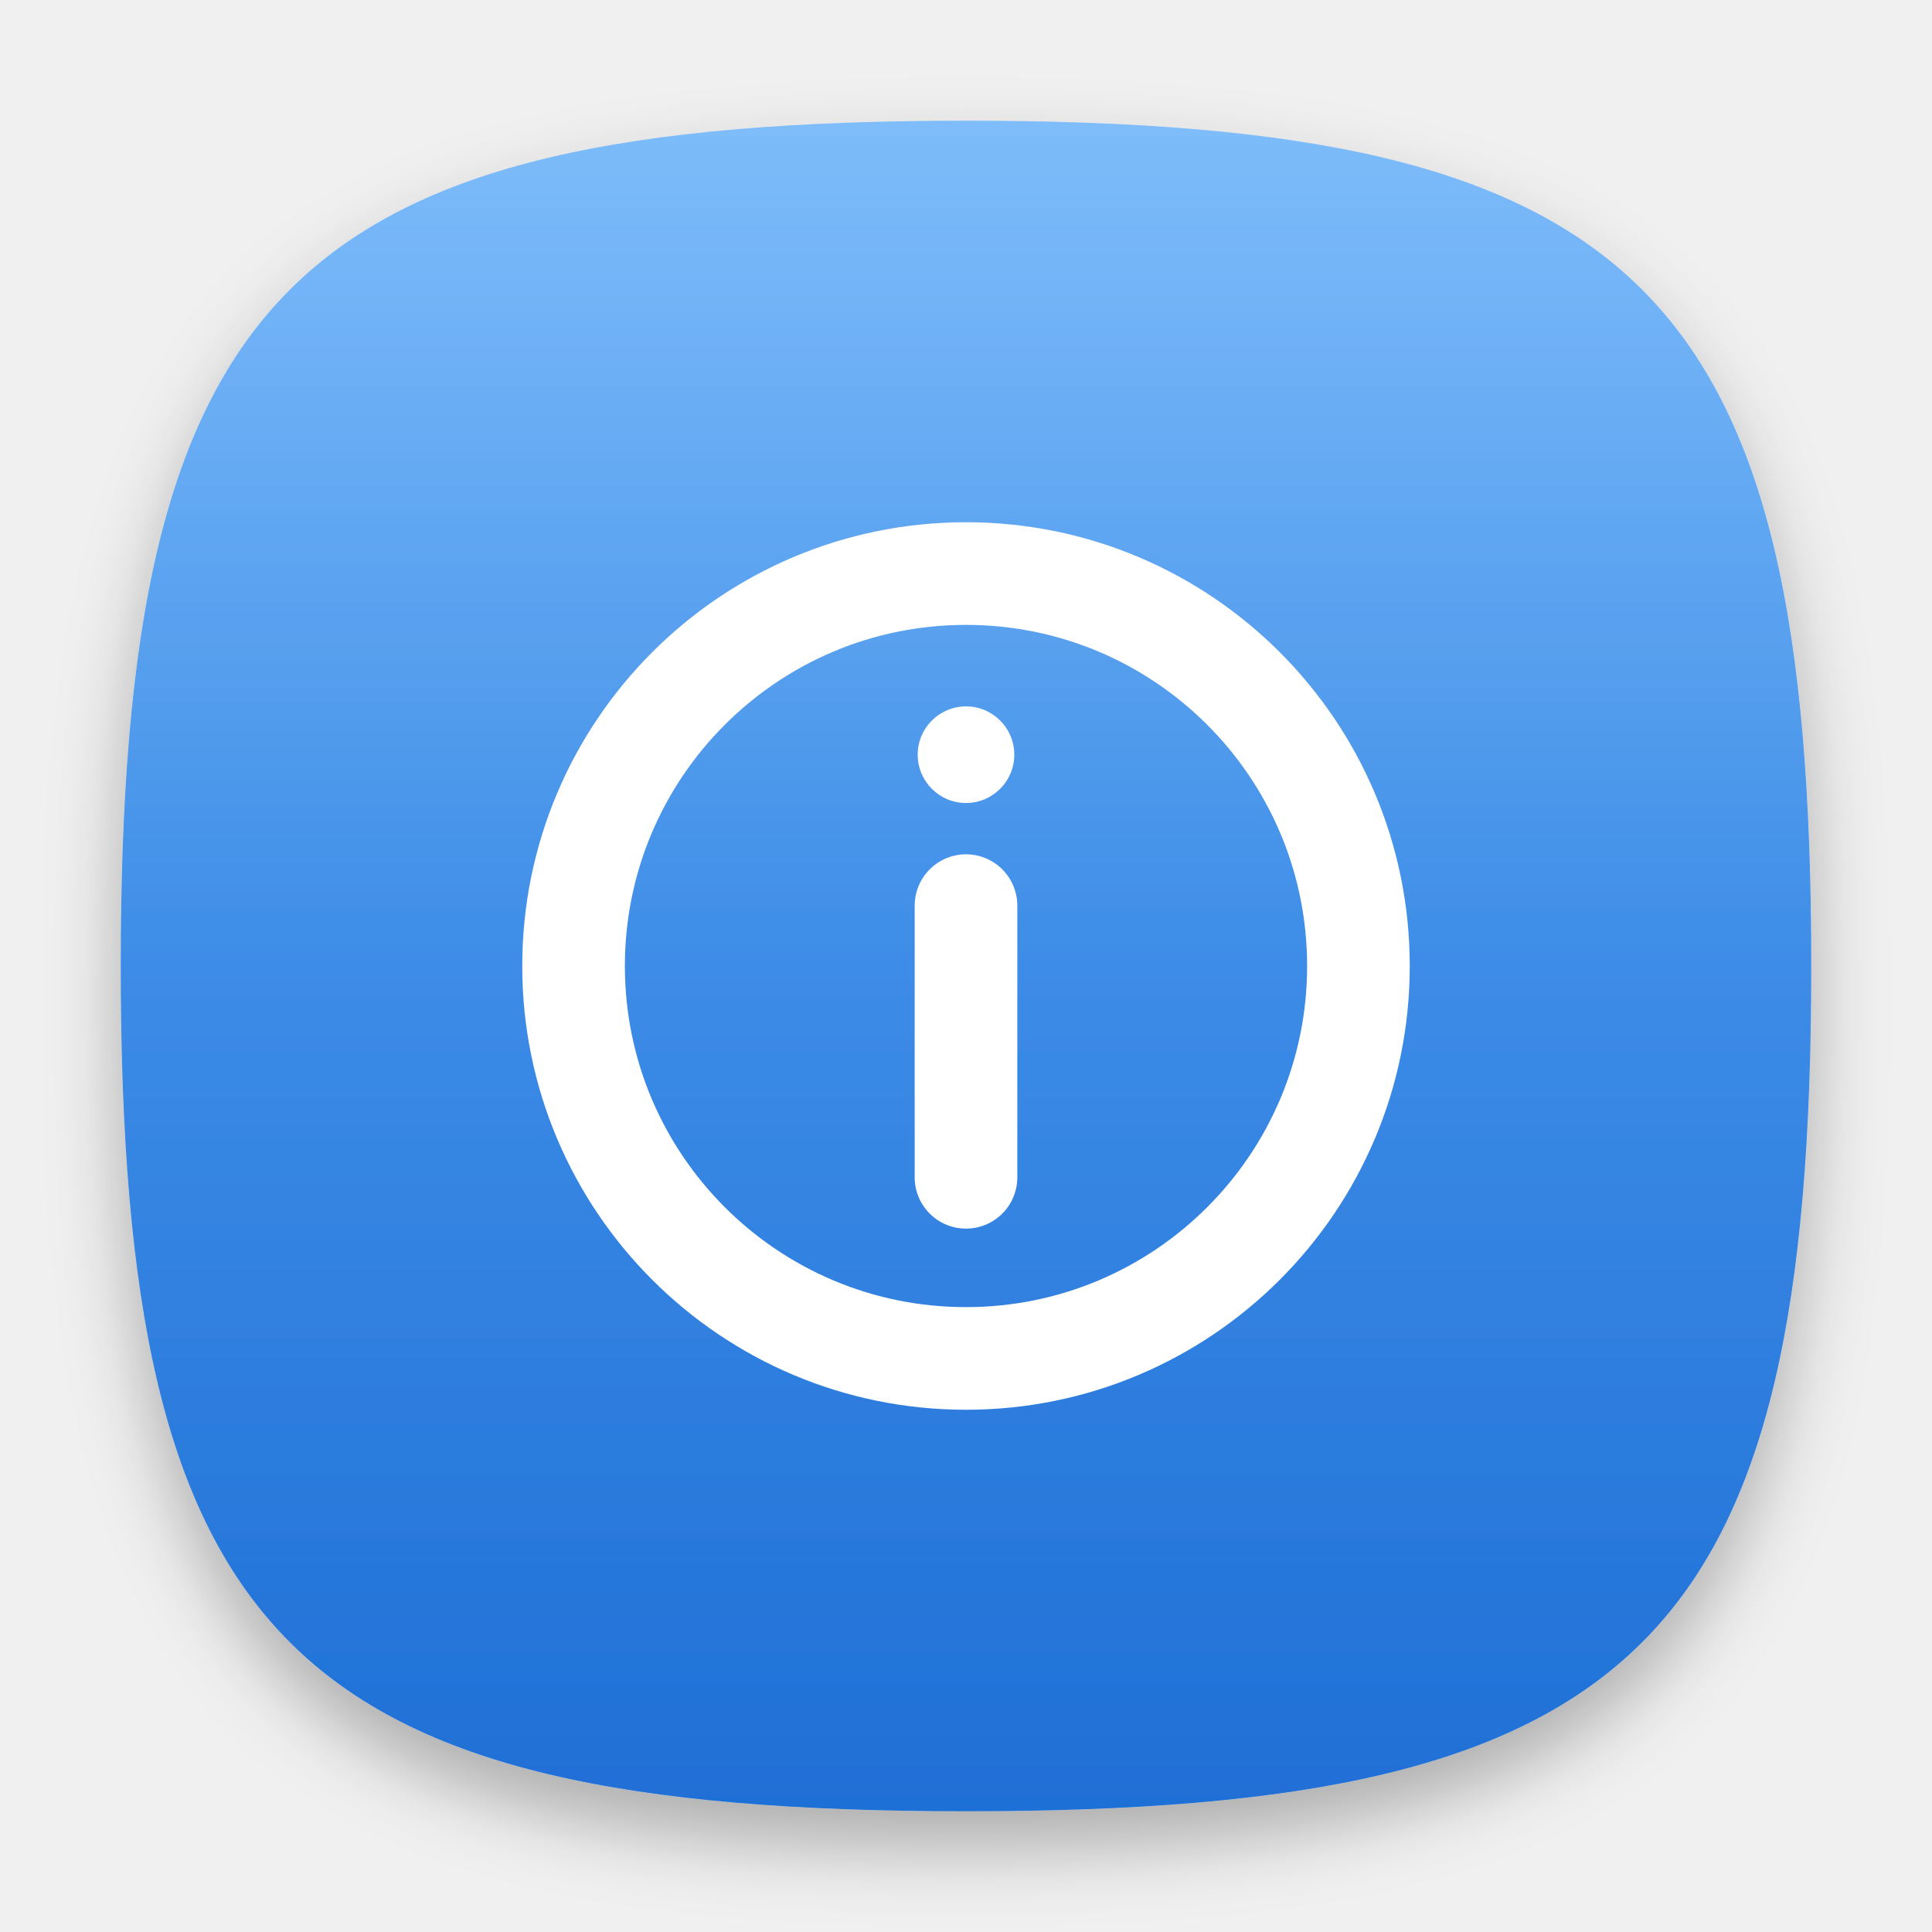
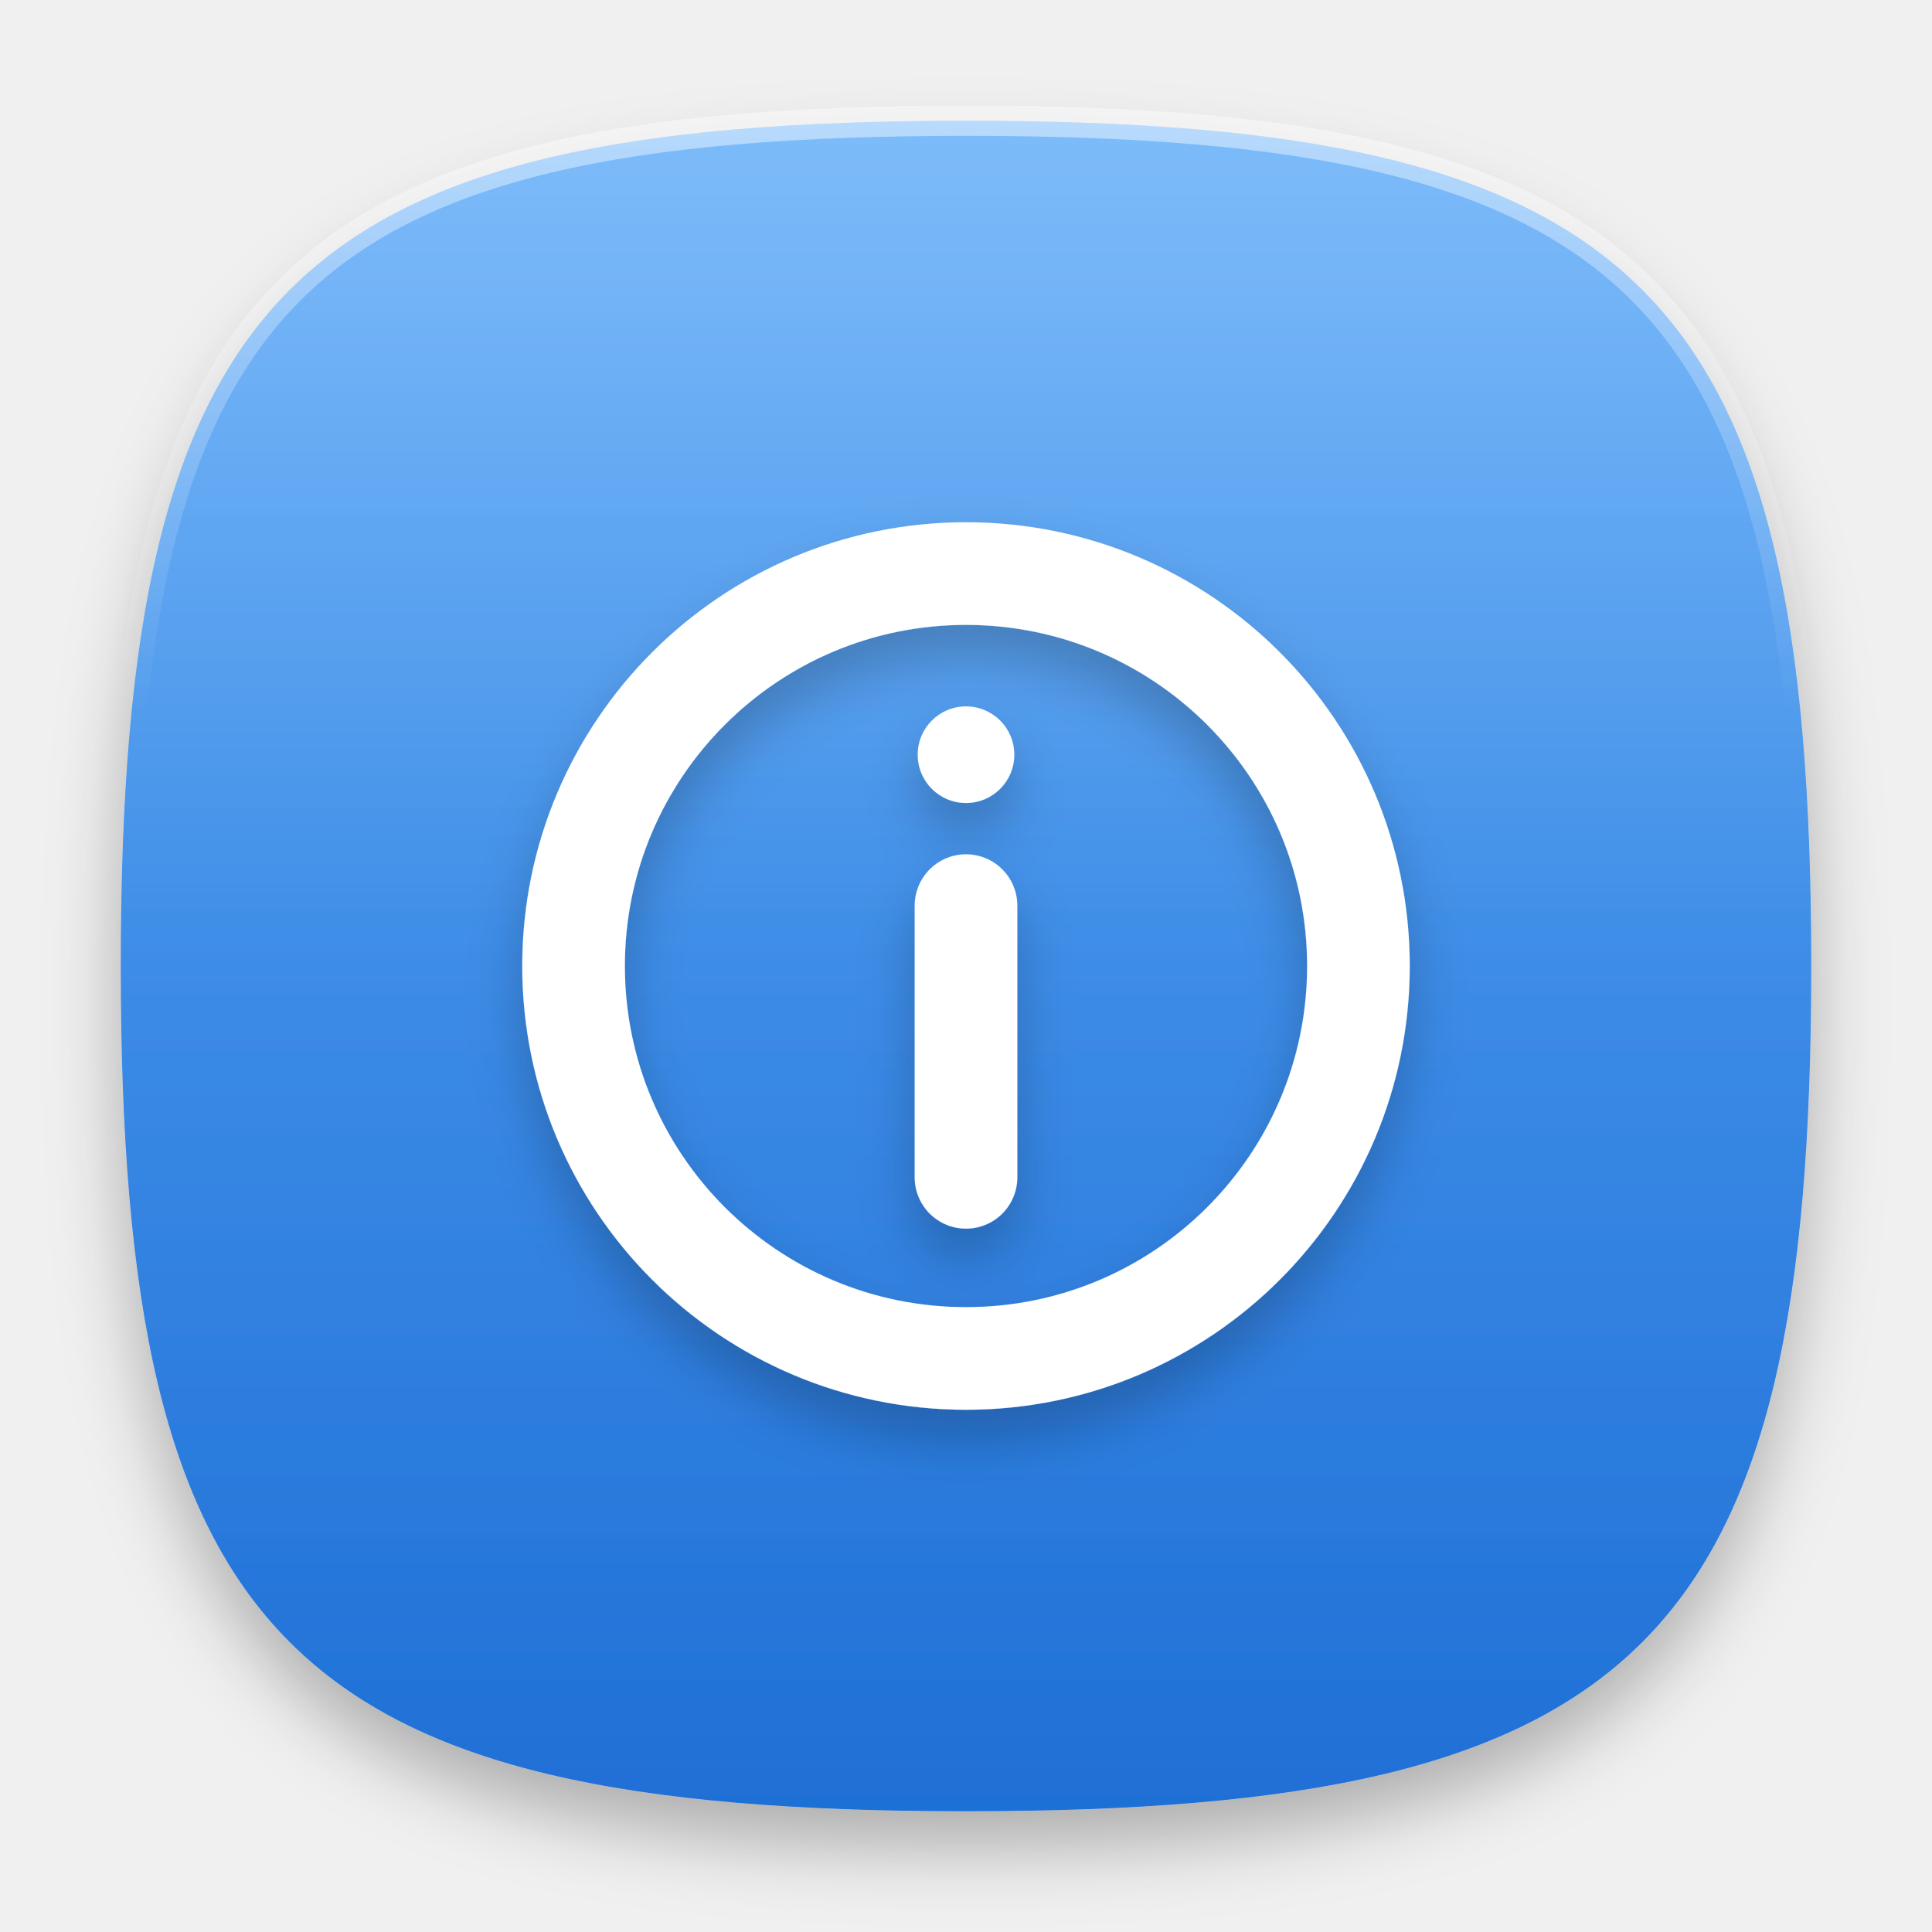
<svg xmlns="http://www.w3.org/2000/svg" width="64" height="64" viewBox="0 0 64 64">
  <defs>
    <linearGradient id="t" x1="0" y1="0" x2="0" y2="1">
      <stop offset="0" stop-color="#5aa9f8" />
      <stop offset="1" stop-color="#1f6fd6" />
    </linearGradient>
    <linearGradient id="hl" x1="0" y1="0" x2="0" y2="1">
      <stop offset="0" stop-color="#fff" stop-opacity=".22" />
      <stop offset=".5" stop-color="#fff" stop-opacity="0" />
    </linearGradient>
    <filter id="sh" x="-20%" y="-20%" width="140%" height="140%">
      <feDropShadow dx="0" dy="1.2" stdDeviation="1.2" flood-opacity=".28" />
    </filter>
+     <filter id="gs" x="-20%" y="-20%" width="140%" height="140%">
+       <feDropShadow dx="0" dy="1" stdDeviation=".9" flood-color="#000" flood-opacity=".22" />
+     </filter>
+     <linearGradient id="rim" x1="0" y1="0" x2="0" y2="1">
+       <stop offset="0" stop-color="#fff" stop-opacity=".45" />
+       <stop offset=".35" stop-color="#fff" stop-opacity="0" />
+     </linearGradient>
  </defs>
  <path d="M4 32C4 9.6 9.6 4 32 4s28 5.6 28 28-5.6 28-28 28S4 54.4 4 32z" fill="url(#t)" filter="url(#sh)" />
  <path d="M4 32C4 9.6 9.6 4 32 4s28 5.6 28 28-5.6 28-28 28S4 54.4 4 32z" fill="url(#hl)" />
-   <g fill="none" stroke="#fff" stroke-width="3.4" stroke-linecap="round" stroke-linejoin="round">
+   <path d="M4 32C4 9.6 9.6 4 32 4s28 5.6 28 28-5.6 28-28 28S4 54.4 4 32z" fill="none" stroke="url(#rim)" stroke-width="1" />
+   <g fill="none" stroke="#fff" stroke-width="3.4" stroke-linecap="round" stroke-linejoin="round" filter="url(#gs)">
    <circle cx="32" cy="32" r="13" />
    <path d="M32 30v9" />
    <circle cx="32" cy="25" r="1.6" fill="#fff" stroke="none" />
  </g>
</svg>
